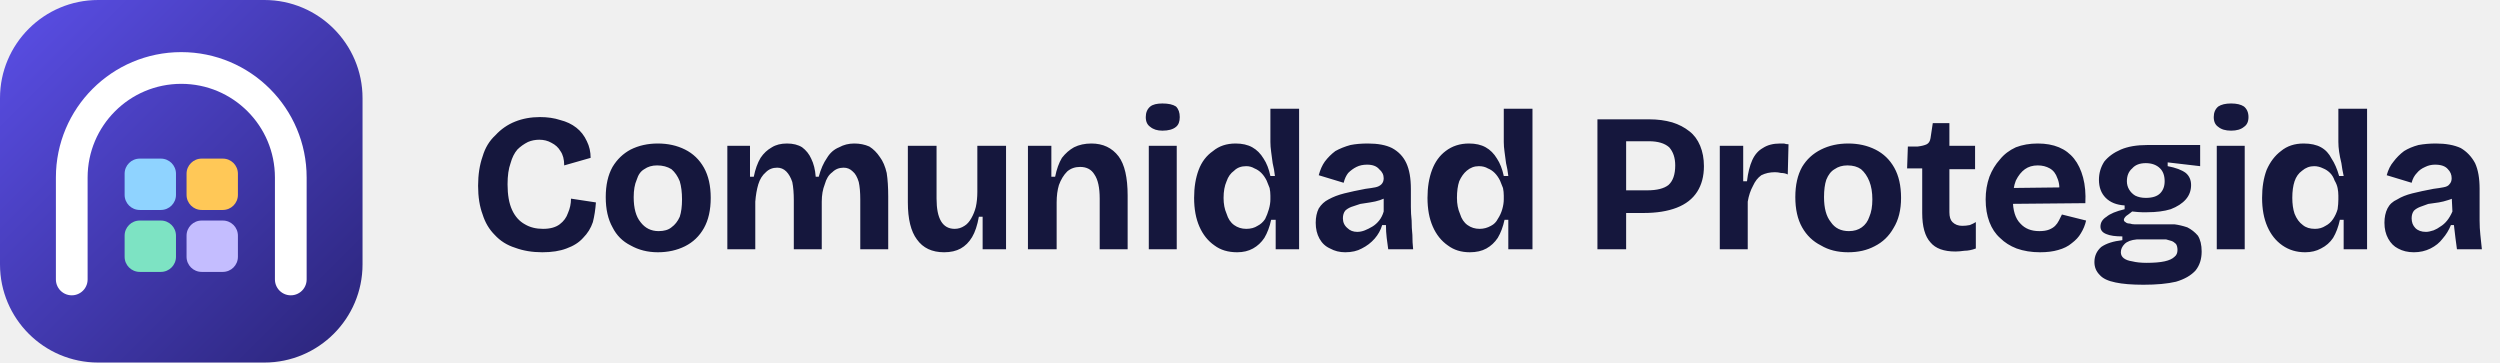
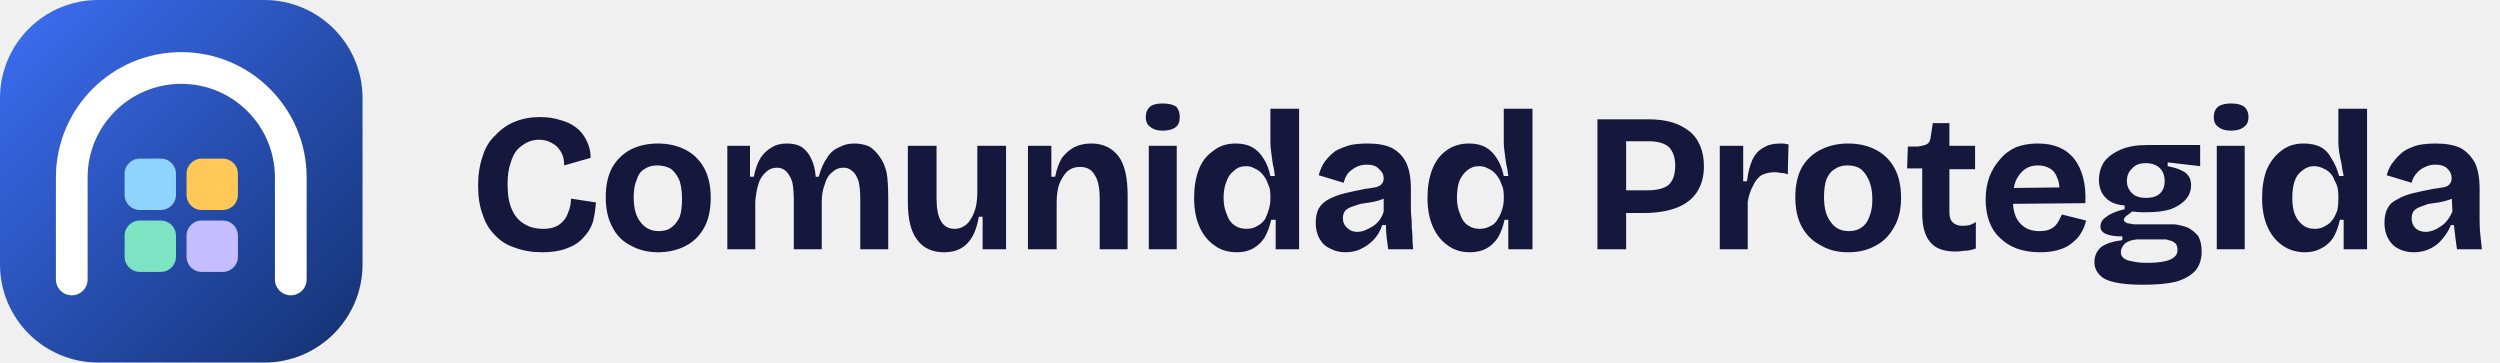
<svg xmlns="http://www.w3.org/2000/svg" viewBox="0 0 331 48" role="img">
  <defs>
    <linearGradient id="cp-f" x1="0" y1="0" x2="1" y2="1">
-       <stop offset="0" stop-color="#5B4FE8" />
-       <stop offset="1" stop-color="#2A2478" />
+       <stop offset="0" stop-color="#3D6FF5" />
+       <stop offset="1" stop-color="#13306E" />
    </linearGradient>
  </defs>
  <rect width="48" height="48" rx="13" fill="url(#cp-f)" />
  <path d="M9.5 37V23.5a14.5 14.5 0 0 1 29 0V37" fill="none" stroke="#fff" stroke-width="4.2" stroke-linecap="round" />
  <rect x="16.5" y="21" width="6.8" height="6.8" rx="2" fill="#8FD3FF" />
  <rect x="24.7" y="21" width="6.8" height="6.8" rx="2" fill="#FFC857" />
  <rect x="16.5" y="29.2" width="6.8" height="6.8" rx="2" fill="#7DE3C3" />
  <rect x="24.7" y="29.2" width="6.8" height="6.8" rx="2" fill="#C4BDFF" />
  <path d="M71.8 33.4Q69.8 33.4 68.2 32.8Q66.6 32.3 65.5 31.1Q64.4 30 63.9 28.4Q63.3 26.8 63.3 24.6Q63.3 22.4 63.9 20.7Q64.4 19 65.6 17.9Q66.7 16.7 68.2 16.1Q69.7 15.5 71.5 15.5Q73 15.5 74.2 15.9Q75.4 16.2 76.3 16.9Q77.2 17.6 77.7 18.7Q78.2 19.7 78.2 20.9L74.7 21.9Q74.7 20.7 74.2 20Q73.8 19.3 73 18.9Q72.3 18.5 71.4 18.5Q70.6 18.5 69.9 18.8Q69.1 19.2 68.5 19.8Q67.9 20.5 67.6 21.6Q67.2 22.7 67.2 24.4Q67.2 26.5 67.8 27.8Q68.4 29.1 69.5 29.7Q70.5 30.3 71.9 30.3Q73.3 30.3 74.1 29.7Q74.9 29.1 75.2 28.2Q75.6 27.3 75.6 26.3L78.9 26.8Q78.8 28.2 78.5 29.4Q78.1 30.6 77.2 31.5Q76.4 32.4 75 32.9Q73.7 33.4 71.8 33.4ZM87.1 33.4Q85.1 33.4 83.5 32.5Q81.9 31.7 81.1 30.1Q80.2 28.5 80.2 26.1Q80.2 23.7 81.1 22.1Q82 20.6 83.5 19.8Q85.1 19 87.1 19Q89.1 19 90.7 19.8Q92.3 20.6 93.2 22.2Q94.1 23.8 94.1 26.2Q94.1 28.6 93.2 30.2Q92.3 31.8 90.7 32.6Q89.1 33.4 87.1 33.4ZM87.2 30.6Q88.3 30.6 88.9 30.1Q89.6 29.6 90 28.7Q90.3 27.8 90.3 26.4Q90.3 25 90 24Q89.6 23 88.9 22.4Q88.1 21.9 87 21.9Q86 21.9 85.3 22.4Q84.6 22.8 84.3 23.8Q83.9 24.7 83.9 26.1Q83.9 28.3 84.8 29.4Q85.7 30.6 87.2 30.6ZM96.3 33V24.3V19.3H99.3L99.3 23.4H99.8Q100.1 21.9 100.7 20.9Q101.3 20 102.2 19.5Q103 19 104.2 19Q105.4 19 106.2 19.5Q107 20.1 107.4 21Q107.9 22 108 23.4H108.4Q108.8 21.9 109.5 20.9Q110.1 19.9 111.1 19.5Q112 19 113.1 19Q114.2 19 115.1 19.4Q115.9 19.9 116.5 20.8Q117.1 21.6 117.4 22.9Q117.6 24.2 117.6 26V33H113.9V26.4Q113.9 25 113.7 24.1Q113.4 23.1 112.9 22.7Q112.4 22.2 111.7 22.2Q110.8 22.2 110.2 22.8Q109.5 23.3 109.2 24.4Q108.8 25.4 108.8 26.7V33H105.1V26.5Q105.1 25.1 104.9 24.1Q104.6 23.2 104.1 22.7Q103.6 22.2 102.9 22.2Q102 22.2 101.4 22.8Q100.7 23.4 100.4 24.4Q100.1 25.4 100 26.7V33ZM125 33.4Q122.6 33.4 121.4 31.7Q120.2 30.1 120.2 26.8V19.3H124V26.3Q124 28.3 124.6 29.3Q125.2 30.3 126.4 30.3Q127.1 30.3 127.7 29.9Q128.2 29.6 128.6 28.9Q129 28.2 129.2 27.4Q129.4 26.5 129.4 25.4V19.3H133.2V27.4V33H130.1L130.1 28.7H129.6Q129.3 30.4 128.7 31.4Q128.1 32.4 127.2 32.9Q126.3 33.4 125 33.4ZM136.1 33V24.7V19.3H139.2L139.2 23.4H139.7Q140 21.9 140.6 20.9Q141.3 20 142.2 19.5Q143.2 19 144.5 19Q146.8 19 148.1 20.7Q149.3 22.3 149.3 25.9V33H145.6V26.3Q145.6 24.1 144.9 23.1Q144.3 22.1 143 22.1Q142 22.1 141.3 22.7Q140.6 23.4 140.2 24.5Q139.9 25.5 139.9 26.8V33ZM152.1 33V19.3H155.8V33ZM153.9 17.3Q152.9 17.3 152.3 16.8Q151.7 16.4 151.7 15.5Q151.7 14.6 152.3 14.1Q152.8 13.7 153.9 13.7Q155.1 13.7 155.7 14.1Q156.2 14.6 156.2 15.5Q156.2 16.4 155.7 16.8Q155.1 17.3 153.9 17.3ZM163.8 33.4Q162 33.4 160.8 32.5Q159.5 31.6 158.8 30Q158.1 28.4 158.1 26.2Q158.1 24.1 158.7 22.5Q159.3 20.9 160.6 20Q161.8 19 163.6 19Q164.9 19 165.8 19.5Q166.7 20 167.3 21Q167.9 21.9 168.2 23.3H168.8Q168.7 22.4 168.5 21.6Q168.4 20.8 168.3 20.1Q168.2 19.4 168.2 18.8V14.4H172V26.3V33H168.9L168.9 29.1H168.3Q168 30.5 167.4 31.5Q166.8 32.4 165.9 32.9Q165 33.4 163.8 33.4ZM165 30.3Q165.9 30.3 166.5 29.9Q167.1 29.6 167.5 29Q167.8 28.4 168 27.7Q168.2 27 168.2 26.4V25.9Q168.2 25.4 168.1 24.9Q167.9 24.4 167.7 23.9Q167.4 23.3 167 22.9Q166.6 22.5 166.1 22.3Q165.6 22 165 22Q164 22 163.4 22.6Q162.7 23.1 162.4 24Q162 24.9 162 26.2Q162 27.4 162.4 28.3Q162.7 29.3 163.4 29.8Q164.1 30.3 165 30.3ZM178.1 33.4Q177 33.4 176.1 32.9Q175.2 32.5 174.7 31.6Q174.2 30.7 174.2 29.5Q174.2 28.4 174.6 27.6Q175.1 26.8 175.9 26.4Q176.8 25.9 178 25.6Q179.2 25.3 180.8 25Q181.6 24.9 182.1 24.8Q182.6 24.7 182.9 24.4Q183.2 24.1 183.2 23.6Q183.2 22.9 182.6 22.4Q182.1 21.8 181 21.8Q180.2 21.8 179.6 22.1Q179 22.4 178.5 22.9Q178.1 23.4 177.9 24.2L174.6 23.2Q174.9 22.1 175.4 21.4Q176 20.6 176.8 20Q177.7 19.5 178.8 19.2Q179.8 19 181.1 19Q183.1 19 184.3 19.6Q185.6 20.3 186.2 21.6Q186.8 22.9 186.8 25V27.4Q186.8 28.3 186.9 29.2Q186.9 30.2 187 31.1Q187 32.1 187.1 33H183.8Q183.7 32.3 183.6 31.5Q183.5 30.7 183.5 29.8H183Q182.7 30.8 182 31.6Q181.3 32.4 180.3 32.9Q179.4 33.4 178.1 33.4ZM179.7 30.7Q180.2 30.7 180.7 30.5Q181.2 30.3 181.7 30Q182.2 29.7 182.6 29.2Q183 28.7 183.2 28L183.2 25.9L183.8 26Q183.3 26.3 182.7 26.5Q182.1 26.7 181.4 26.8Q180.7 26.9 180.1 27Q179.5 27.2 178.9 27.4Q178.4 27.6 178.1 27.9Q177.8 28.3 177.8 28.9Q177.8 29.7 178.4 30.2Q178.9 30.7 179.7 30.7ZM194.6 33.4Q192.9 33.4 191.7 32.5Q190.4 31.6 189.7 30Q189 28.4 189 26.2Q189 24.1 189.6 22.5Q190.2 20.9 191.4 20Q192.7 19 194.5 19Q195.8 19 196.7 19.5Q197.6 20 198.2 21Q198.8 21.9 199.1 23.3H199.7Q199.6 22.4 199.4 21.6Q199.3 20.8 199.2 20.1Q199.1 19.4 199.1 18.8V14.4H202.9V26.3V33H199.7L199.7 29.1H199.2Q198.9 30.5 198.3 31.5Q197.7 32.4 196.8 32.9Q195.9 33.4 194.6 33.4ZM195.9 30.3Q196.7 30.3 197.4 29.9Q198 29.6 198.3 29Q198.7 28.4 198.9 27.7Q199.1 27 199.1 26.4V25.9Q199.1 25.4 199 24.9Q198.8 24.4 198.6 23.9Q198.3 23.3 197.9 22.9Q197.5 22.5 197 22.3Q196.5 22 195.8 22Q194.9 22 194.2 22.6Q193.6 23.1 193.2 24Q192.9 24.9 192.9 26.2Q192.9 27.4 193.3 28.3Q193.6 29.3 194.3 29.8Q195 30.3 195.9 30.3ZM214.1 28.2V25.2H218.1Q220 25.2 220.9 24.5Q221.8 23.7 221.8 21.9Q221.8 20.4 221 19.5Q220.1 18.7 218.3 18.7H214.1V15.8H218.4Q220 15.8 221.4 16.2Q222.7 16.6 223.7 17.4Q224.6 18.1 225.1 19.3Q225.6 20.5 225.6 22Q225.6 24 224.7 25.4Q223.8 26.8 222 27.5Q220.2 28.2 217.6 28.2ZM211.5 33V15.8H215.3V33ZM227.7 33V26.4V19.3H230.8L230.8 24H231.3Q231.5 22.3 232 21.2Q232.5 20.1 233.4 19.6Q234.3 19 235.7 19Q235.9 19 236.2 19Q236.5 19.1 236.8 19.1L236.7 23.1Q236.3 22.9 235.8 22.9Q235.4 22.8 235 22.8Q234 22.8 233.2 23.2Q232.5 23.7 232.1 24.6Q231.6 25.5 231.4 26.7V33ZM244.7 33.4Q242.6 33.4 241.1 32.5Q239.5 31.7 238.6 30.1Q237.7 28.5 237.7 26.1Q237.7 23.7 238.6 22.1Q239.5 20.6 241.1 19.8Q242.7 19 244.7 19Q246.7 19 248.3 19.8Q249.9 20.6 250.8 22.2Q251.7 23.8 251.7 26.2Q251.7 28.6 250.7 30.2Q249.8 31.8 248.2 32.6Q246.7 33.4 244.7 33.4ZM244.8 30.6Q245.8 30.6 246.5 30.1Q247.2 29.6 247.5 28.7Q247.9 27.8 247.9 26.4Q247.9 25 247.5 24Q247.1 23 246.4 22.4Q245.7 21.9 244.6 21.9Q243.6 21.9 242.9 22.4Q242.2 22.8 241.8 23.8Q241.5 24.7 241.5 26.1Q241.5 28.3 242.4 29.4Q243.2 30.6 244.8 30.6ZM258.9 33.3Q256.6 33.3 255.6 32.1Q254.5 30.9 254.5 28.2V22.3H252.5L252.6 19.4H253.9Q254.7 19.3 255.1 19.1Q255.5 18.9 255.6 18.3L255.9 16.3H258.1V19.3H261.5V22.4H258.1V28.1Q258.1 29 258.5 29.4Q259 29.9 259.8 29.9Q260.3 29.9 260.8 29.8Q261.3 29.6 261.6 29.4V32.9Q260.8 33.2 260.1 33.2Q259.4 33.3 258.9 33.3ZM270.1 33.4Q268.4 33.4 267 32.9Q265.7 32.4 264.8 31.5Q263.9 30.7 263.4 29.4Q262.9 28.1 262.9 26.4Q262.9 24.8 263.4 23.4Q263.9 22.1 264.8 21.1Q265.6 20.1 266.9 19.5Q268.2 19 269.8 19Q271.4 19 272.6 19.5Q273.8 20 274.6 21Q275.4 22 275.8 23.5Q276.2 25 276.1 26.9L265.4 27V24.9L273.9 24.8L272.6 25.9Q272.8 24.5 272.4 23.6Q272.1 22.7 271.4 22.3Q270.7 21.9 269.8 21.9Q268.8 21.9 268.1 22.4Q267.4 22.9 266.9 23.9Q266.5 24.9 266.5 26.4Q266.5 28.6 267.5 29.6Q268.4 30.6 270 30.6Q270.8 30.6 271.3 30.4Q271.8 30.2 272.1 29.9Q272.4 29.6 272.6 29.2Q272.8 28.8 273 28.4L276.2 29.2Q276 30.1 275.5 30.9Q275.1 31.6 274.3 32.2Q273.6 32.8 272.5 33.1Q271.5 33.4 270.1 33.4ZM283.8 37.7Q281.5 37.7 280.1 37.4Q278.6 37.1 278 36.4Q277.3 35.7 277.3 34.7Q277.3 33.5 278.2 32.7Q279.2 32 281 31.8V31.3Q279.6 31.3 278.9 31Q278.1 30.7 278.1 30Q278.1 29.2 278.9 28.7Q279.6 28.1 281.3 27.7V27.2Q279.7 27.1 278.8 26.2Q277.9 25.3 277.9 23.8Q277.9 22.5 278.6 21.4Q279.4 20.4 280.8 19.8Q282.2 19.2 284.3 19.2H291.3V22L287 21.5V22Q288.6 22.3 289.4 22.9Q290.1 23.5 290.1 24.5Q290.1 25.6 289.4 26.4Q288.7 27.2 287.4 27.7Q286.1 28.1 284.3 28.1Q284 28.1 283.6 28.1Q283.2 28.1 282.3 28Q281.8 28.4 281.5 28.6Q281.2 28.9 281.2 29.1Q281.2 29.3 281.4 29.4Q281.6 29.6 282 29.6Q282.3 29.7 282.6 29.7H286.5Q287.1 29.7 287.9 29.7Q288.7 29.8 289.6 30.1Q290.4 30.5 291 31.2Q291.5 32 291.5 33.3Q291.5 34.8 290.7 35.8Q289.8 36.8 288.1 37.3Q286.4 37.7 283.8 37.7ZM284.2 34.8Q285.7 34.8 286.6 34.6Q287.5 34.4 287.9 34Q288.3 33.7 288.3 33.1Q288.3 32.6 288.1 32.3Q287.8 32 287.5 31.9Q287.1 31.8 286.8 31.7Q286.4 31.7 286.2 31.7H282.9Q281.8 31.8 281.3 32.3Q280.8 32.8 280.8 33.4Q280.8 33.9 281.2 34.2Q281.6 34.5 282.3 34.6Q283.1 34.8 284.2 34.8ZM284.1 26.2Q285.4 26.2 286 25.6Q286.6 25 286.6 24Q286.6 22.9 286 22.3Q285.3 21.6 284.1 21.6Q282.9 21.6 282.3 22.3Q281.6 22.9 281.6 24Q281.6 24.6 281.9 25.1Q282.2 25.6 282.7 25.9Q283.3 26.2 284.1 26.2ZM293.5 33V19.3H297.2V33ZM295.4 17.3Q294.3 17.3 293.7 16.8Q293.1 16.4 293.1 15.5Q293.1 14.6 293.7 14.1Q294.3 13.7 295.4 13.7Q296.5 13.7 297.1 14.1Q297.7 14.6 297.7 15.5Q297.7 16.4 297.1 16.8Q296.5 17.3 295.4 17.3ZM305.2 33.4Q303.5 33.4 302.2 32.5Q300.9 31.6 300.2 30Q299.5 28.4 299.5 26.2Q299.5 24.1 300.1 22.5Q300.8 20.9 302 20Q303.2 19 305 19Q306.4 19 307.3 19.5Q308.2 20 308.7 21Q309.3 21.9 309.7 23.3H310.3Q310.1 22.4 310 21.6Q309.8 20.8 309.7 20.1Q309.6 19.4 309.6 18.8V14.4H313.4V26.3V33H310.3L310.3 29.1H309.8Q309.5 30.5 308.9 31.5Q308.3 32.4 307.3 32.9Q306.4 33.4 305.2 33.4ZM306.5 30.3Q307.3 30.3 307.9 29.9Q308.5 29.6 308.9 29Q309.3 28.4 309.5 27.7Q309.6 27 309.6 26.4V25.9Q309.6 25.4 309.5 24.9Q309.4 24.4 309.1 23.9Q308.9 23.3 308.5 22.9Q308.1 22.5 307.6 22.3Q307 22 306.4 22Q305.5 22 304.8 22.6Q304.1 23.1 303.8 24Q303.5 24.9 303.5 26.2Q303.5 27.4 303.8 28.3Q304.2 29.3 304.9 29.8Q305.5 30.3 306.5 30.3ZM319.6 33.4Q318.4 33.4 317.5 32.9Q316.7 32.5 316.2 31.6Q315.7 30.7 315.7 29.5Q315.7 28.4 316.1 27.6Q316.5 26.8 317.4 26.4Q318.2 25.9 319.4 25.6Q320.6 25.3 322.2 25Q323 24.9 323.5 24.8Q324.1 24.7 324.3 24.4Q324.6 24.1 324.6 23.6Q324.6 22.9 324.1 22.4Q323.6 21.8 322.4 21.8Q321.7 21.8 321.1 22.1Q320.4 22.4 320 22.9Q319.5 23.4 319.3 24.2L316 23.2Q316.3 22.1 316.9 21.4Q317.5 20.6 318.3 20Q319.1 19.5 320.2 19.2Q321.3 19 322.5 19Q324.5 19 325.8 19.6Q327 20.3 327.7 21.6Q328.3 22.9 328.3 25V27.4Q328.3 28.3 328.3 29.2Q328.3 30.2 328.4 31.1Q328.5 32.1 328.6 33H325.3Q325.2 32.3 325.1 31.5Q325 30.7 324.9 29.8H324.5Q324.1 30.8 323.4 31.6Q322.8 32.4 321.8 32.9Q320.8 33.4 319.6 33.4ZM321.2 30.7Q321.6 30.7 322.2 30.5Q322.7 30.3 323.1 30Q323.6 29.7 324 29.2Q324.4 28.7 324.7 28L324.6 25.9L325.2 26Q324.8 26.3 324.1 26.5Q323.5 26.7 322.9 26.8Q322.2 26.9 321.5 27Q320.9 27.2 320.4 27.4Q319.9 27.6 319.6 27.9Q319.3 28.3 319.3 28.9Q319.3 29.7 319.8 30.2Q320.3 30.7 321.2 30.7Z" fill="#15173D" />
</svg>
